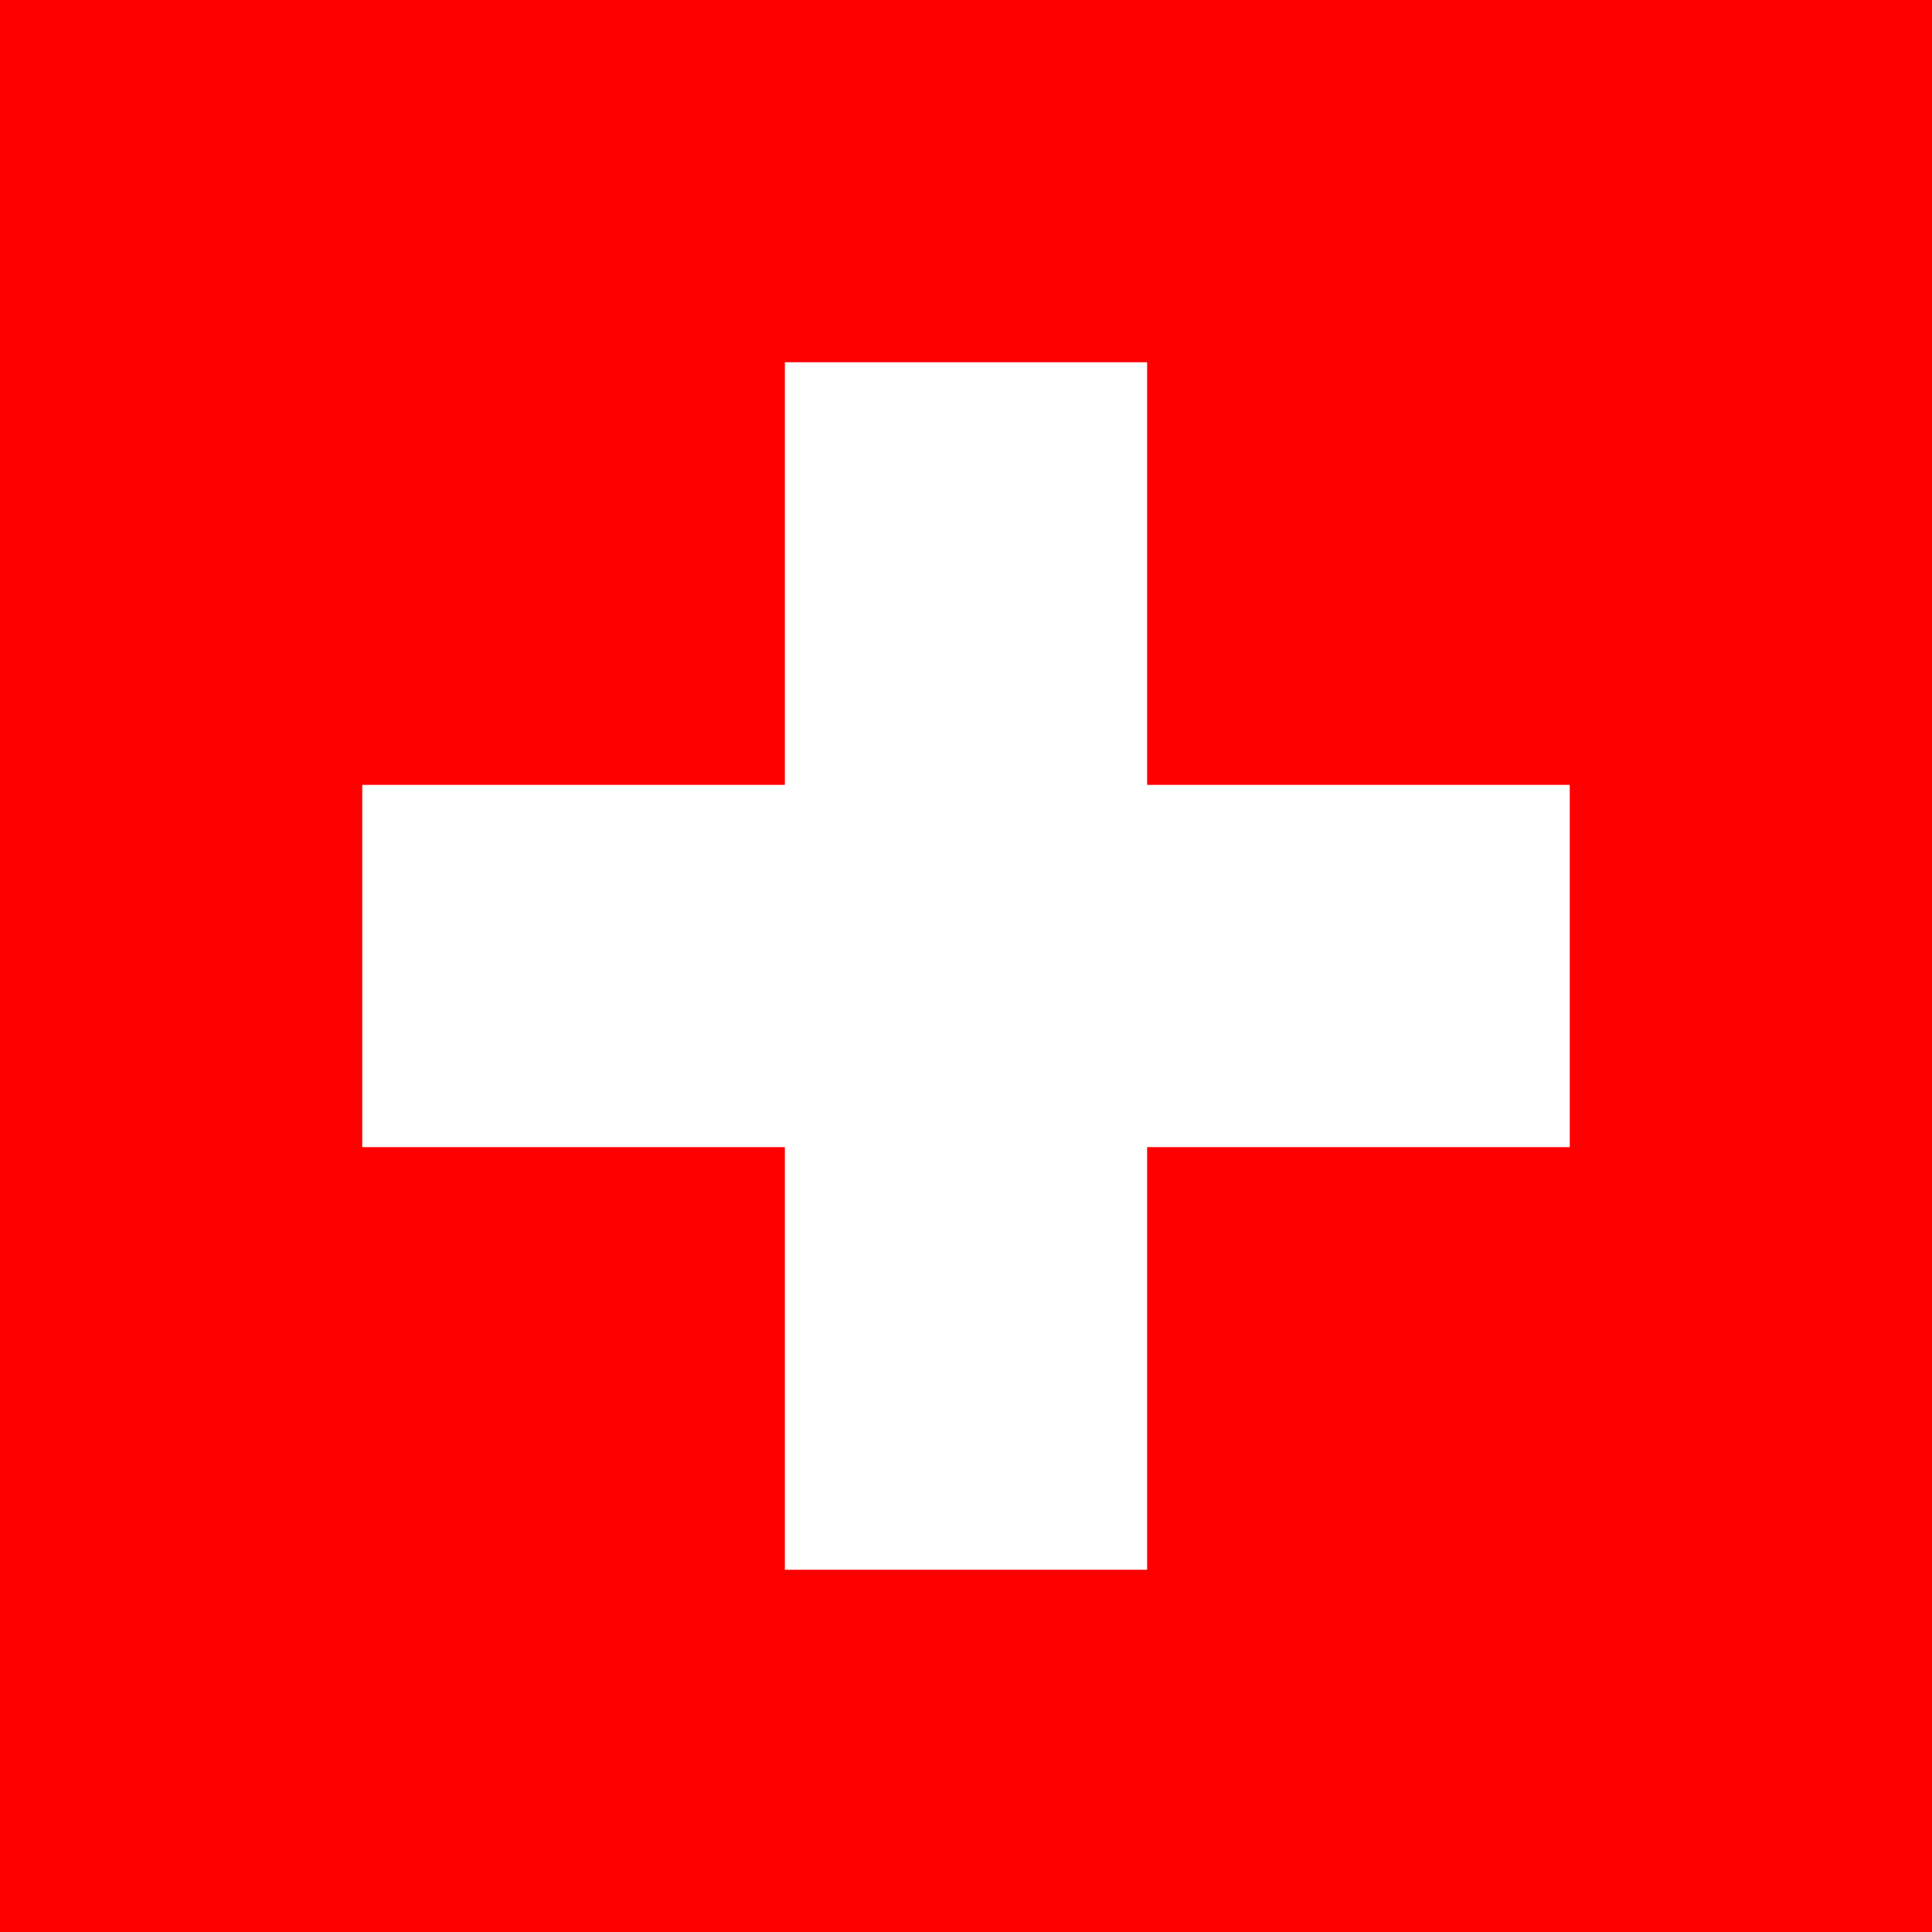
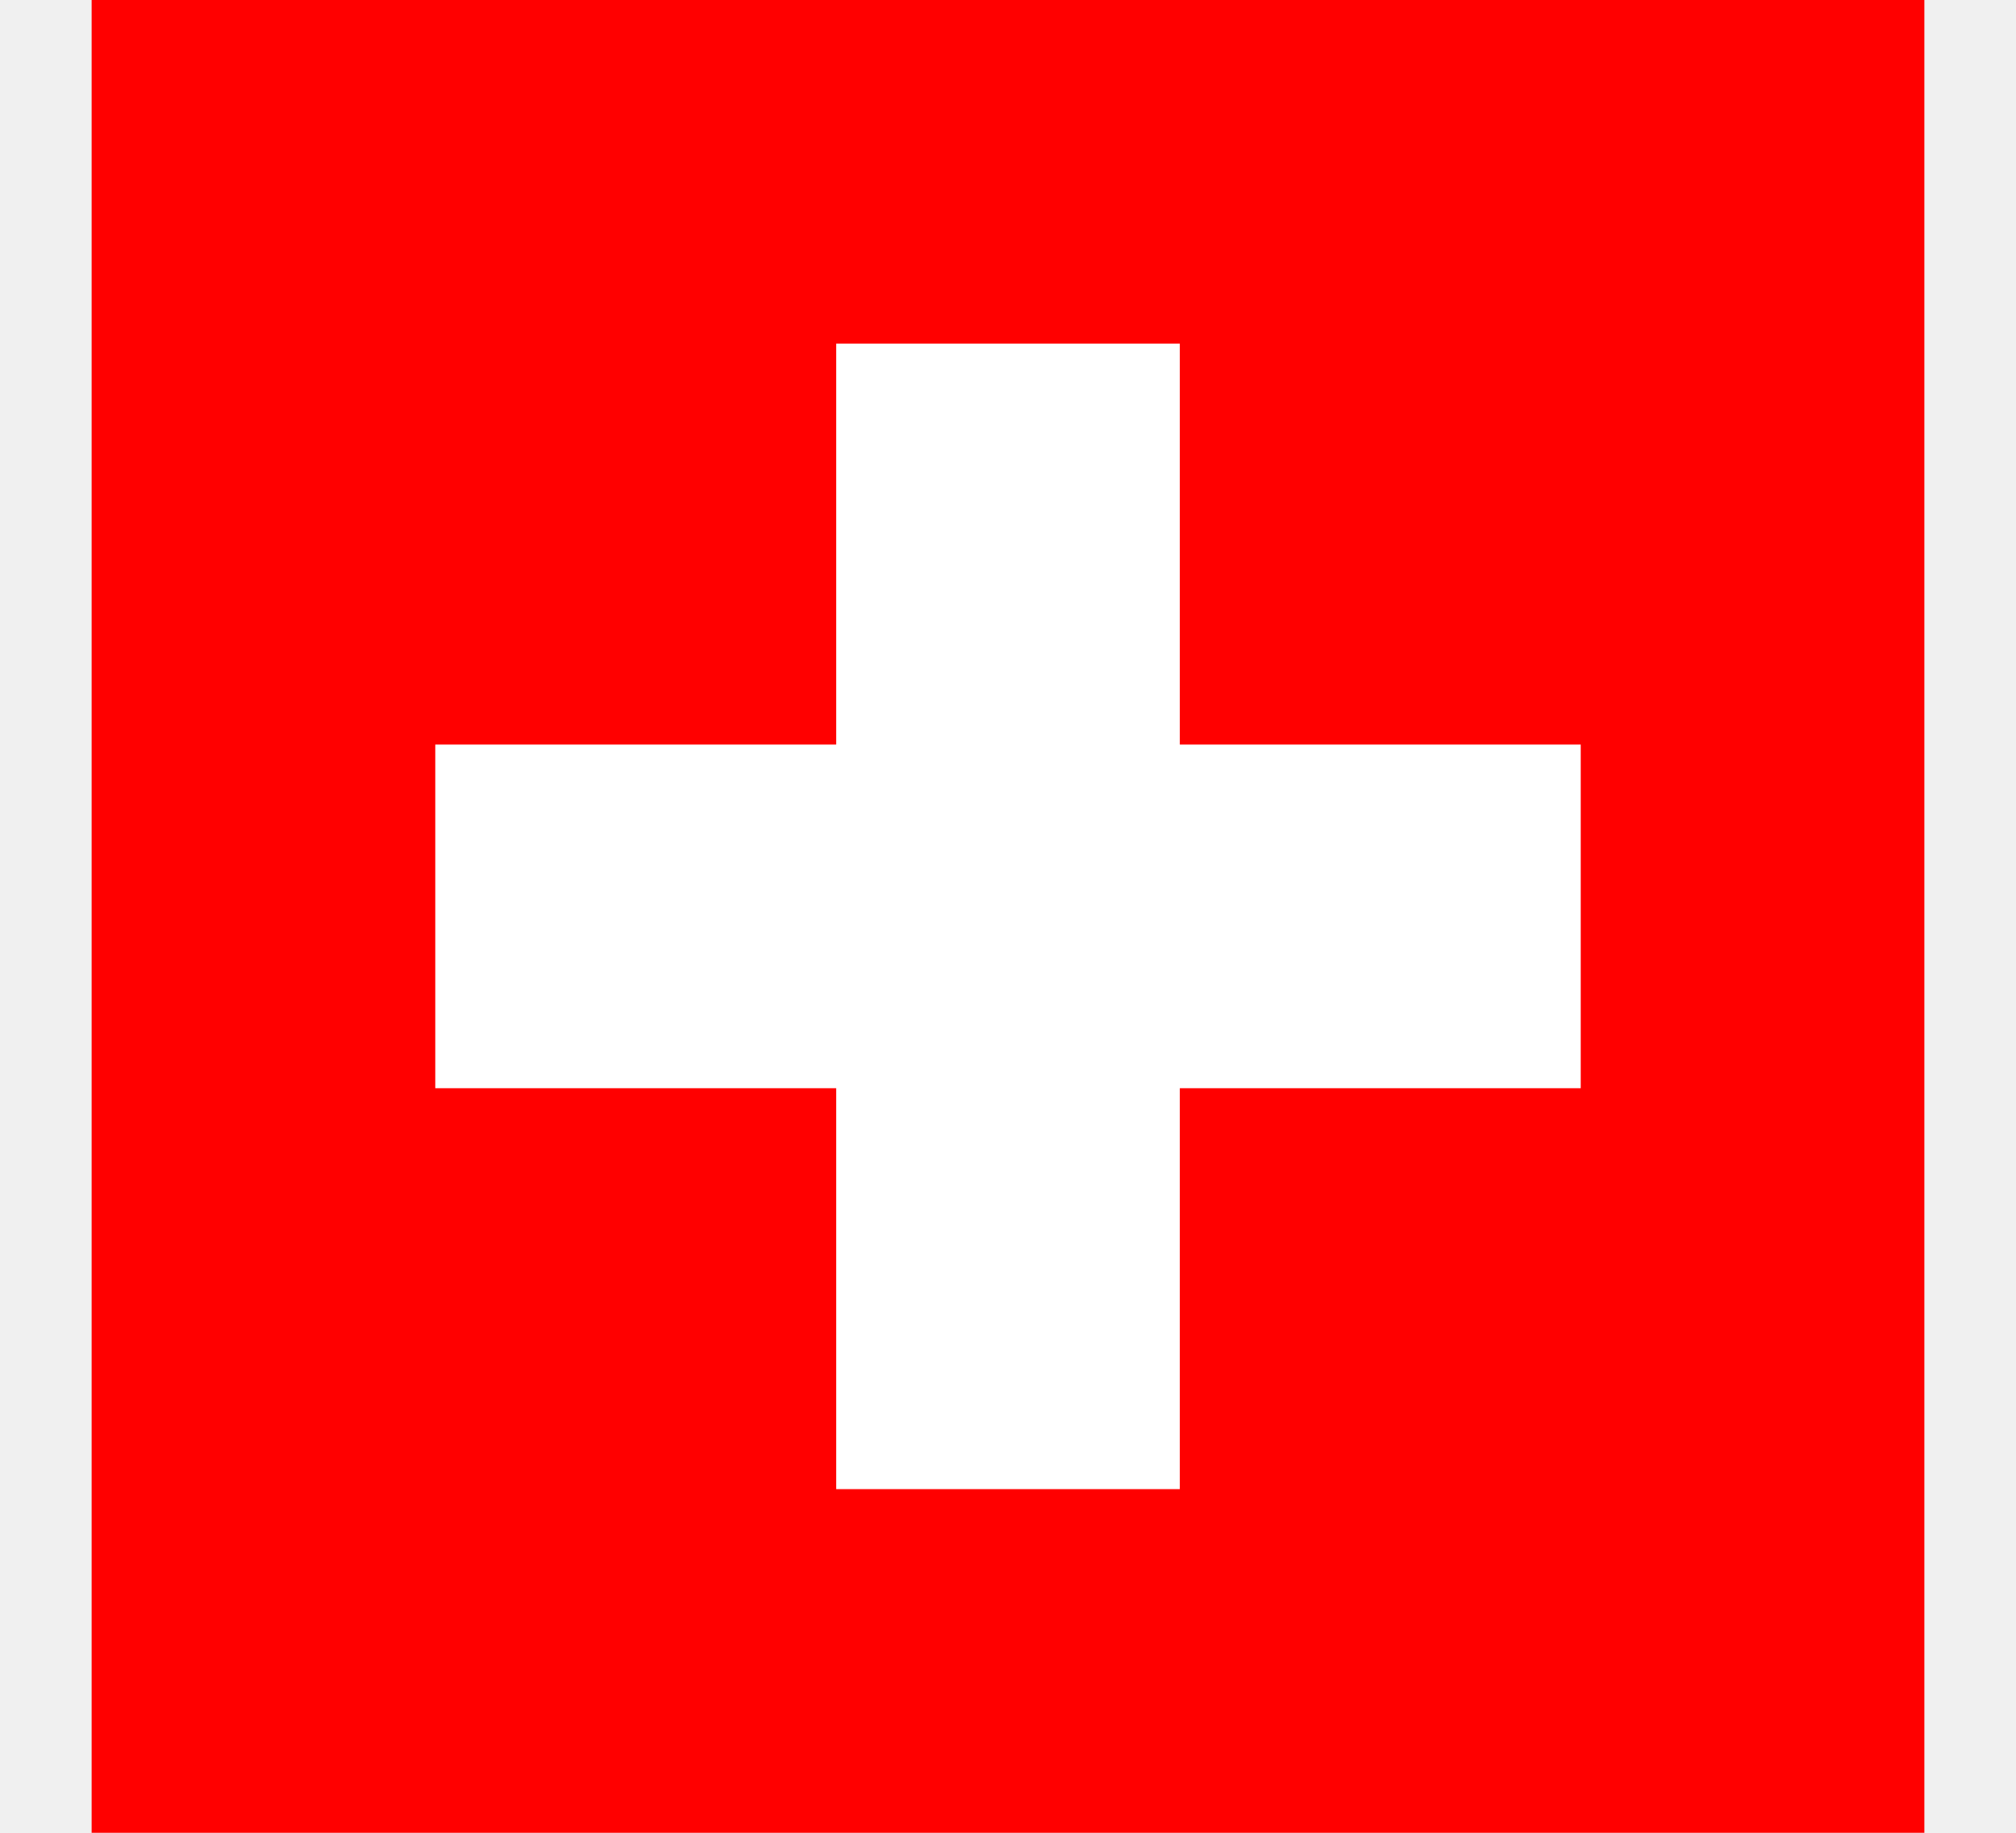
- <svg xmlns="http://www.w3.org/2000/svg" width="1000" height="1000" viewBox="0 0 32 32">
-   <rect fill="#f00" height="32" width="32" />
-   <rect fill="#fff" height="6" width="20" x="6" y="13" />
-   <rect fill="#fff" height="20" width="6" x="13" y="6" />
+ <svg xmlns="http://www.w3.org/2000/svg" width="1100" height="1000" viewBox="0 0 35.2 32" version="1.1" id="svg8">
+   <defs id="defs12" />
+   <rect fill="#ff0000" height="32" width="32" id="rect2" x="1.6" y="0" />
+   <rect fill="#ffffff" height="6" width="20" x="7.6" y="13" id="rect4" />
+   <rect fill="#ffffff" height="20" width="6" x="14.6" y="6" id="rect6" />
</svg>
